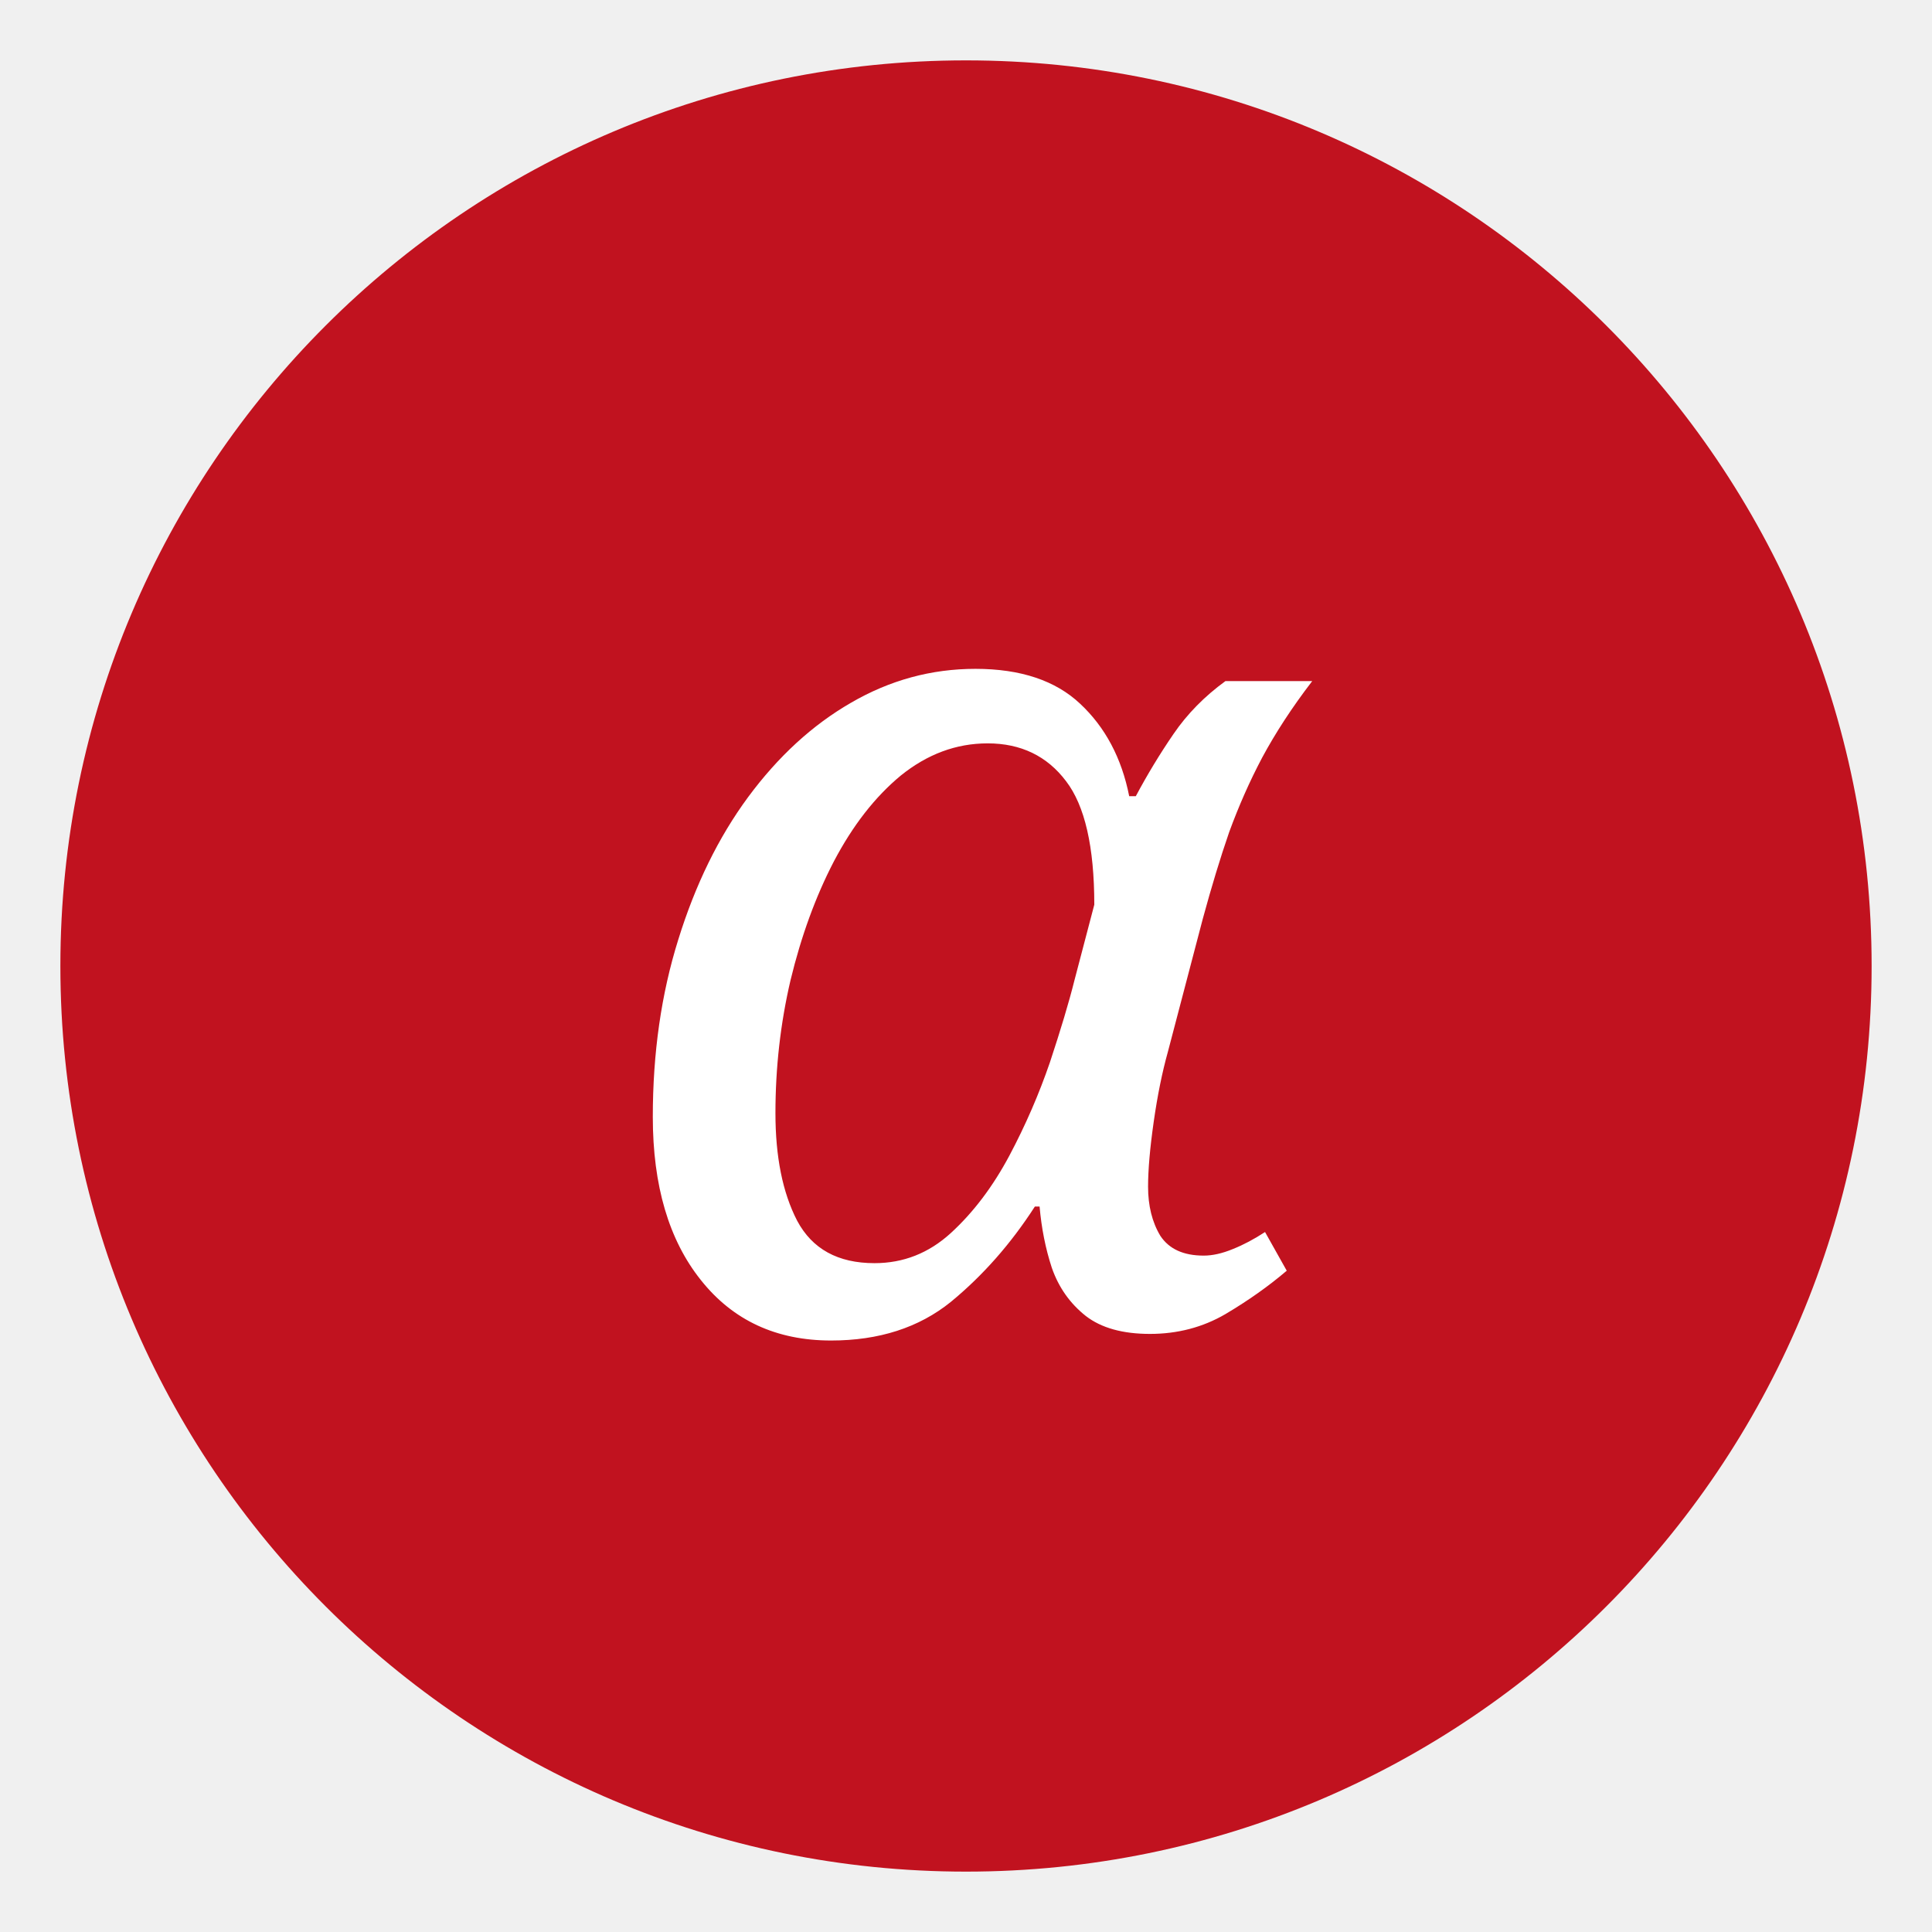
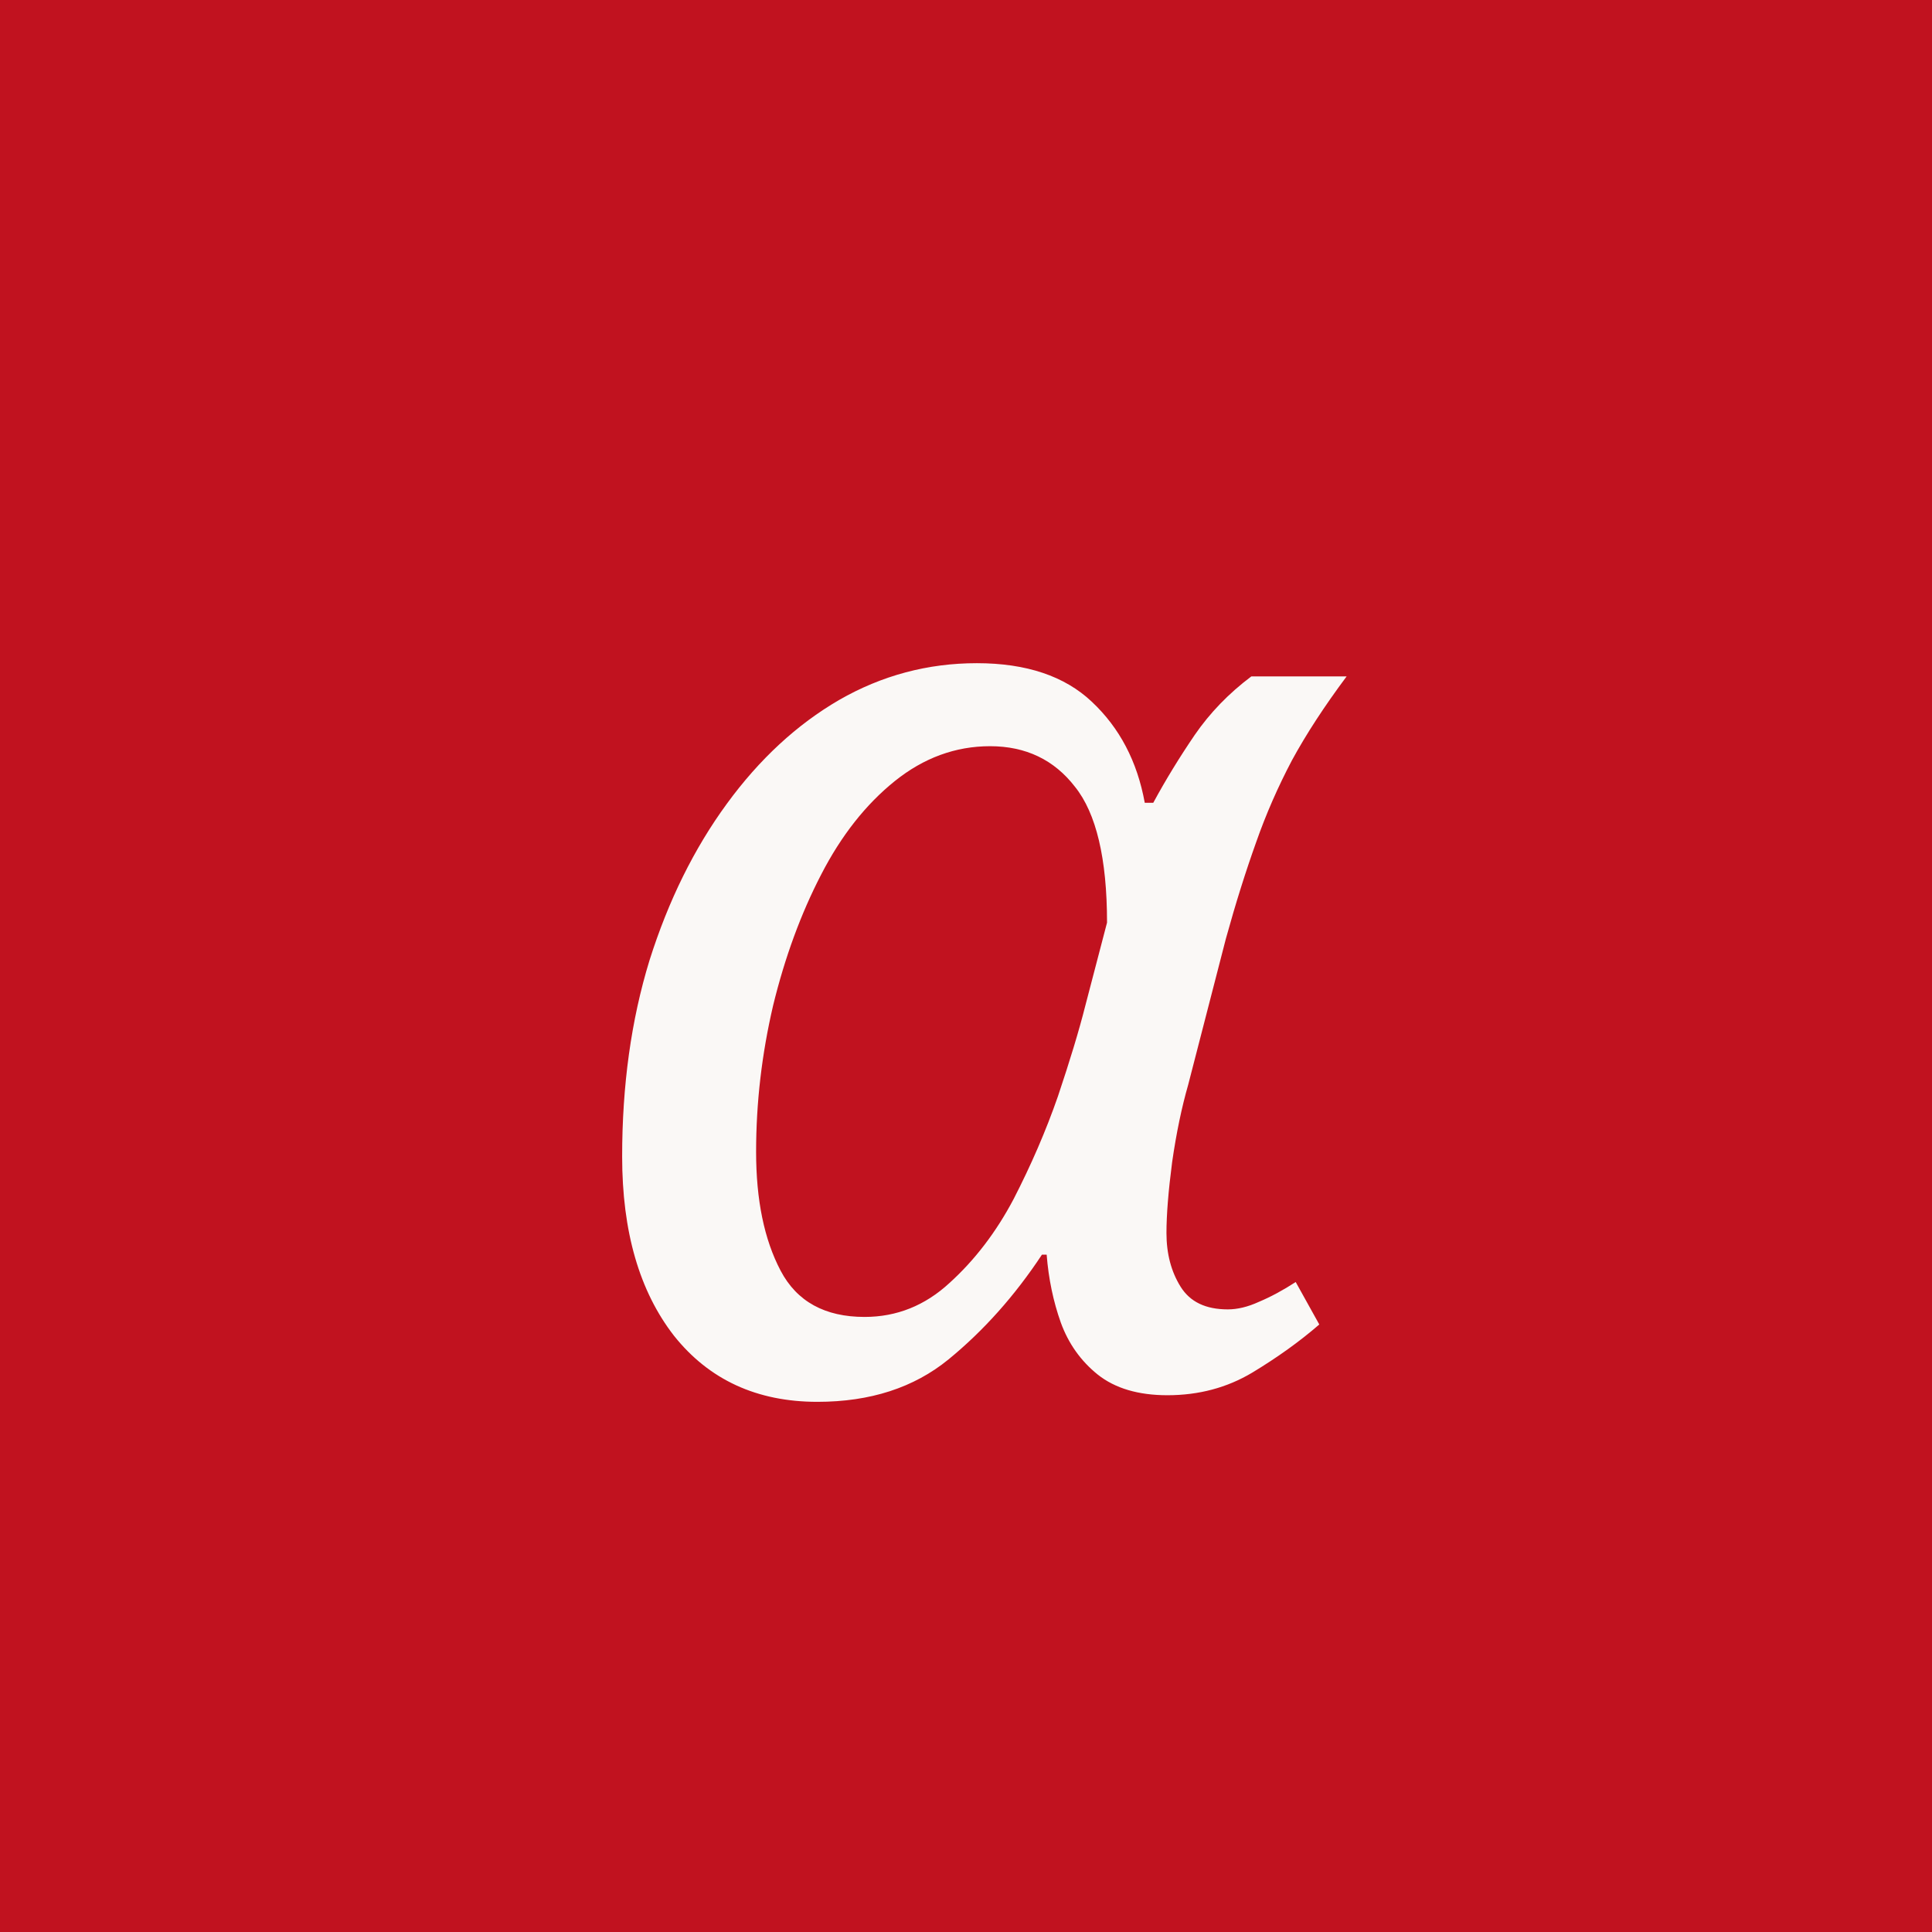
<svg xmlns="http://www.w3.org/2000/svg" viewBox="0 0 32 32" width="32" height="32">
-   <circle cx="16" cy="16" r="15" fill="#C1121F" />
-   <text x="16" y="22" font-family="Georgia, serif" font-style="italic" font-size="20" font-weight="400" fill="white" text-anchor="middle">α</text>
+   <rect width="32" height="32" fill="#C1121F" />
+   <text x="16" y="23" font-family="Georgia, serif" font-size="22" font-style="italic" fill="#FAF8F6" text-anchor="middle">α</text>
</svg>
